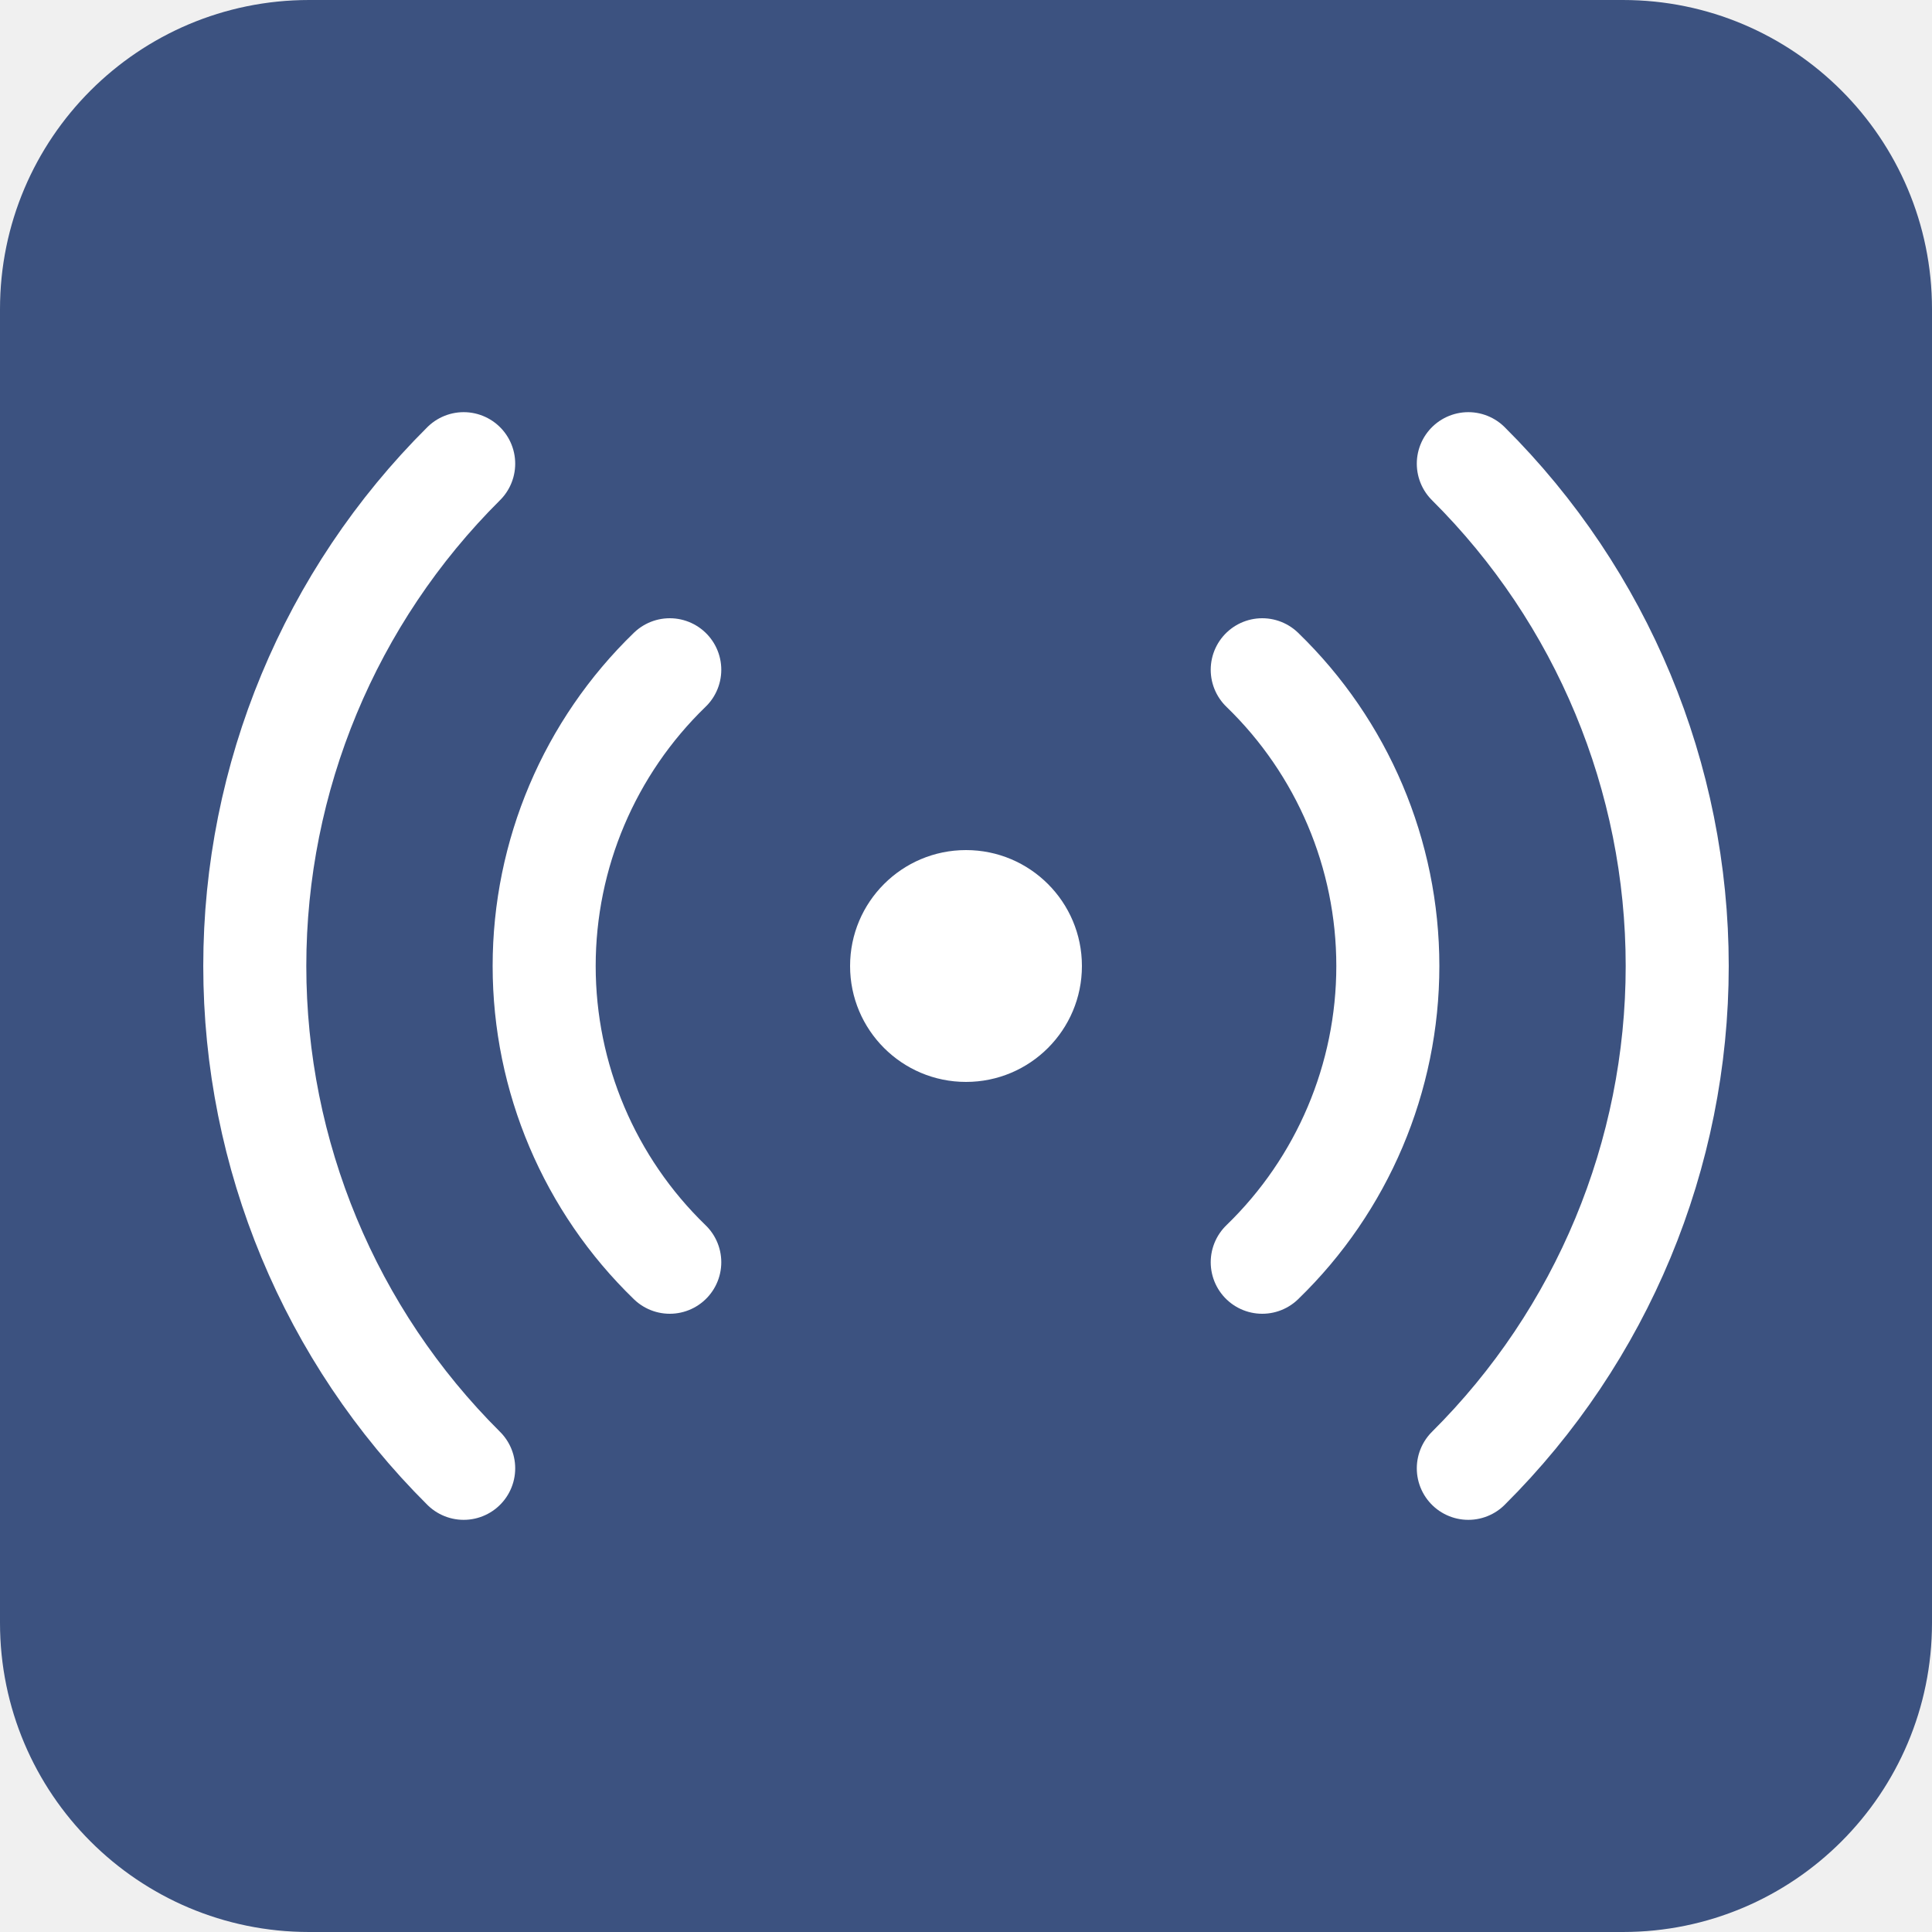
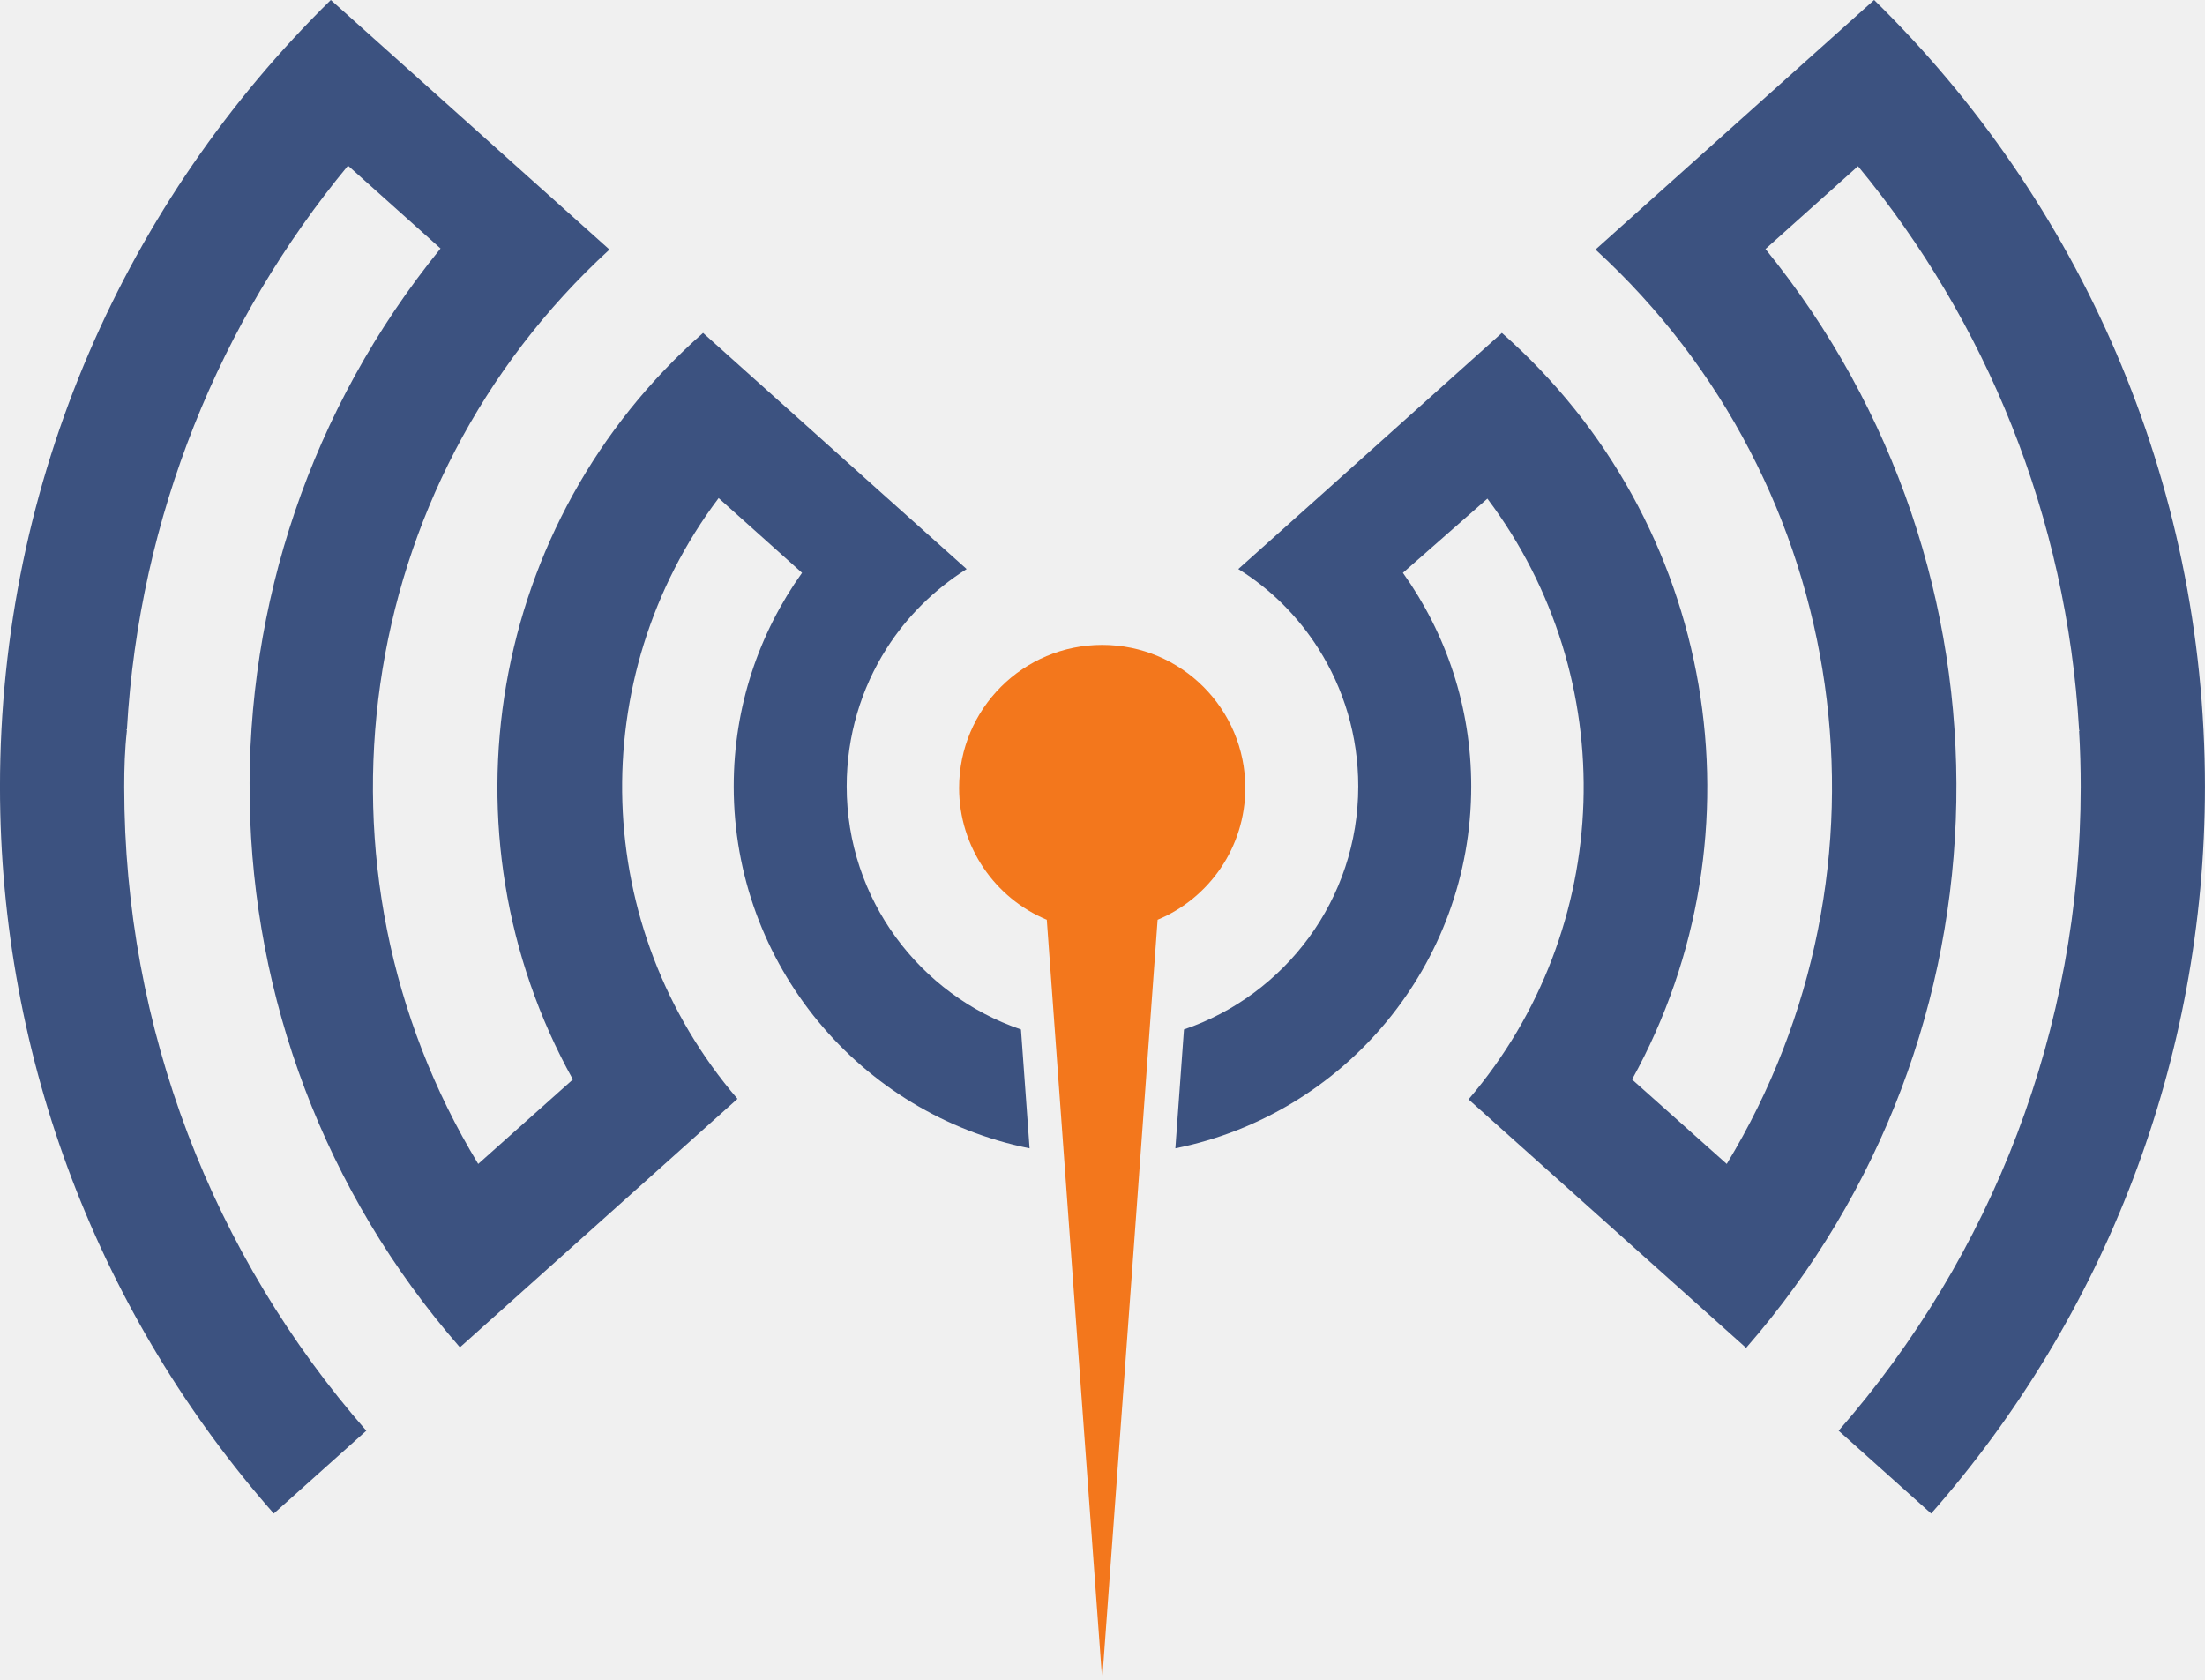
- <svg xmlns="http://www.w3.org/2000/svg" viewBox="0 0 150 150">
-   <rect width="150" height="150" rx="24" fill="#3c5280" />
-   <circle cx="75" cy="75" r="9" fill="#fff" />
-   <path d="M52 52a32 32 0 0 0 0 46M98 52a32 32 0 0 1 0 46M36 36a55 55 0 0 0 0 78M114 36a55 55 0 0 1 0 78" stroke="#fff" stroke-width="8" fill="none" stroke-linecap="round" />
+ <svg xmlns="http://www.w3.org/2000/svg" xml:space="preserve" viewBox="-0.06 60.79 512.38 390.38">
+   <path d="m514.5 73.2 5.7 78 4.6 63.3c9.6 4 16.3 13.5 16.3 24.5 0 14.7-11.9 26.6-26.6 26.6s-26.6-11.9-26.6-26.6c0-11 6.7-20.5 16.3-24.5l4.6-63.3z" style="fill-rule:evenodd;clip-rule:evenodd;fill:#f3771c" transform="matrix(1.25 0 0 -1.25 -387.065 542.664)" />
+   <path d="M332.7 239.2c0-45 16.5-87.1 45-119.7l-17.2-15.4c-32.2 36.6-50.9 84.2-50.9 135.1 0 57.3 23.6 109.1 61.5 146.3l.9-.8 50.9-45.6c-47.8-43.8-57.7-115.1-24.4-170l17.6 15.7c-25.4 45.8-15.7 103.7 24.2 138.8l17.4-15.6 15.5-13.9 16.1-14.4c-6-3.8-11.1-8.8-14.9-14.8-4.7-7.4-7.4-16.2-7.4-25.6 0-21 13.6-38.8 32.4-45.2L501 172c-31.4 6.3-55 34.1-55 67.3 0 14.8 4.7 28.5 12.7 39.7l-15.4 13.8-.1.1c-25.2-33.5-23.7-80 3.5-111.7L395.1 135c-50.8 58.2-52.2 144.5-3.6 204.3l-17.2 15.4c-23.8-28.8-38.8-65.1-41.1-104.8l-.1-.1.1-.1c-.4-3.6-.5-7-.5-10.5m197-45.1c18.8 6.4 32.4 24.2 32.4 45.2 0 9.4-2.7 18.2-7.4 25.6-3.8 6-8.9 11.1-14.9 14.8l16.1 14.4 15.5 13.9 17.4 15.6c39.9-35.1 49.5-93 24.2-138.8l17.6-15.7c33.3 54.9 23.4 126.2-24.4 170l50.9 45.6.9.8c38-37.2 61.5-89 61.5-146.3 0-50.9-18.7-98.5-50.9-135.1l-17.2 15.4c28.5 32.6 45 74.7 45 119.7 0 3.5-.1 7-.3 10.4l.1.1-.1.1c-2.3 39.7-17.3 76-41.1 104.8l-17.2-15.4c48.6-59.8 47.2-146.1-3.6-204.3l-51.6 46.2c27.1 31.7 28.7 78.2 3.5 111.7l-.1-.1-15.6-13.7c8-11.2 12.7-24.9 12.7-39.7 0-33.2-23.6-61-55-67.3z" style="fill-rule:evenodd;clip-rule:evenodd;fill:#3c5280" transform="matrix(1.25 0 0 -1.25 -387.065 542.664)" />
</svg>
